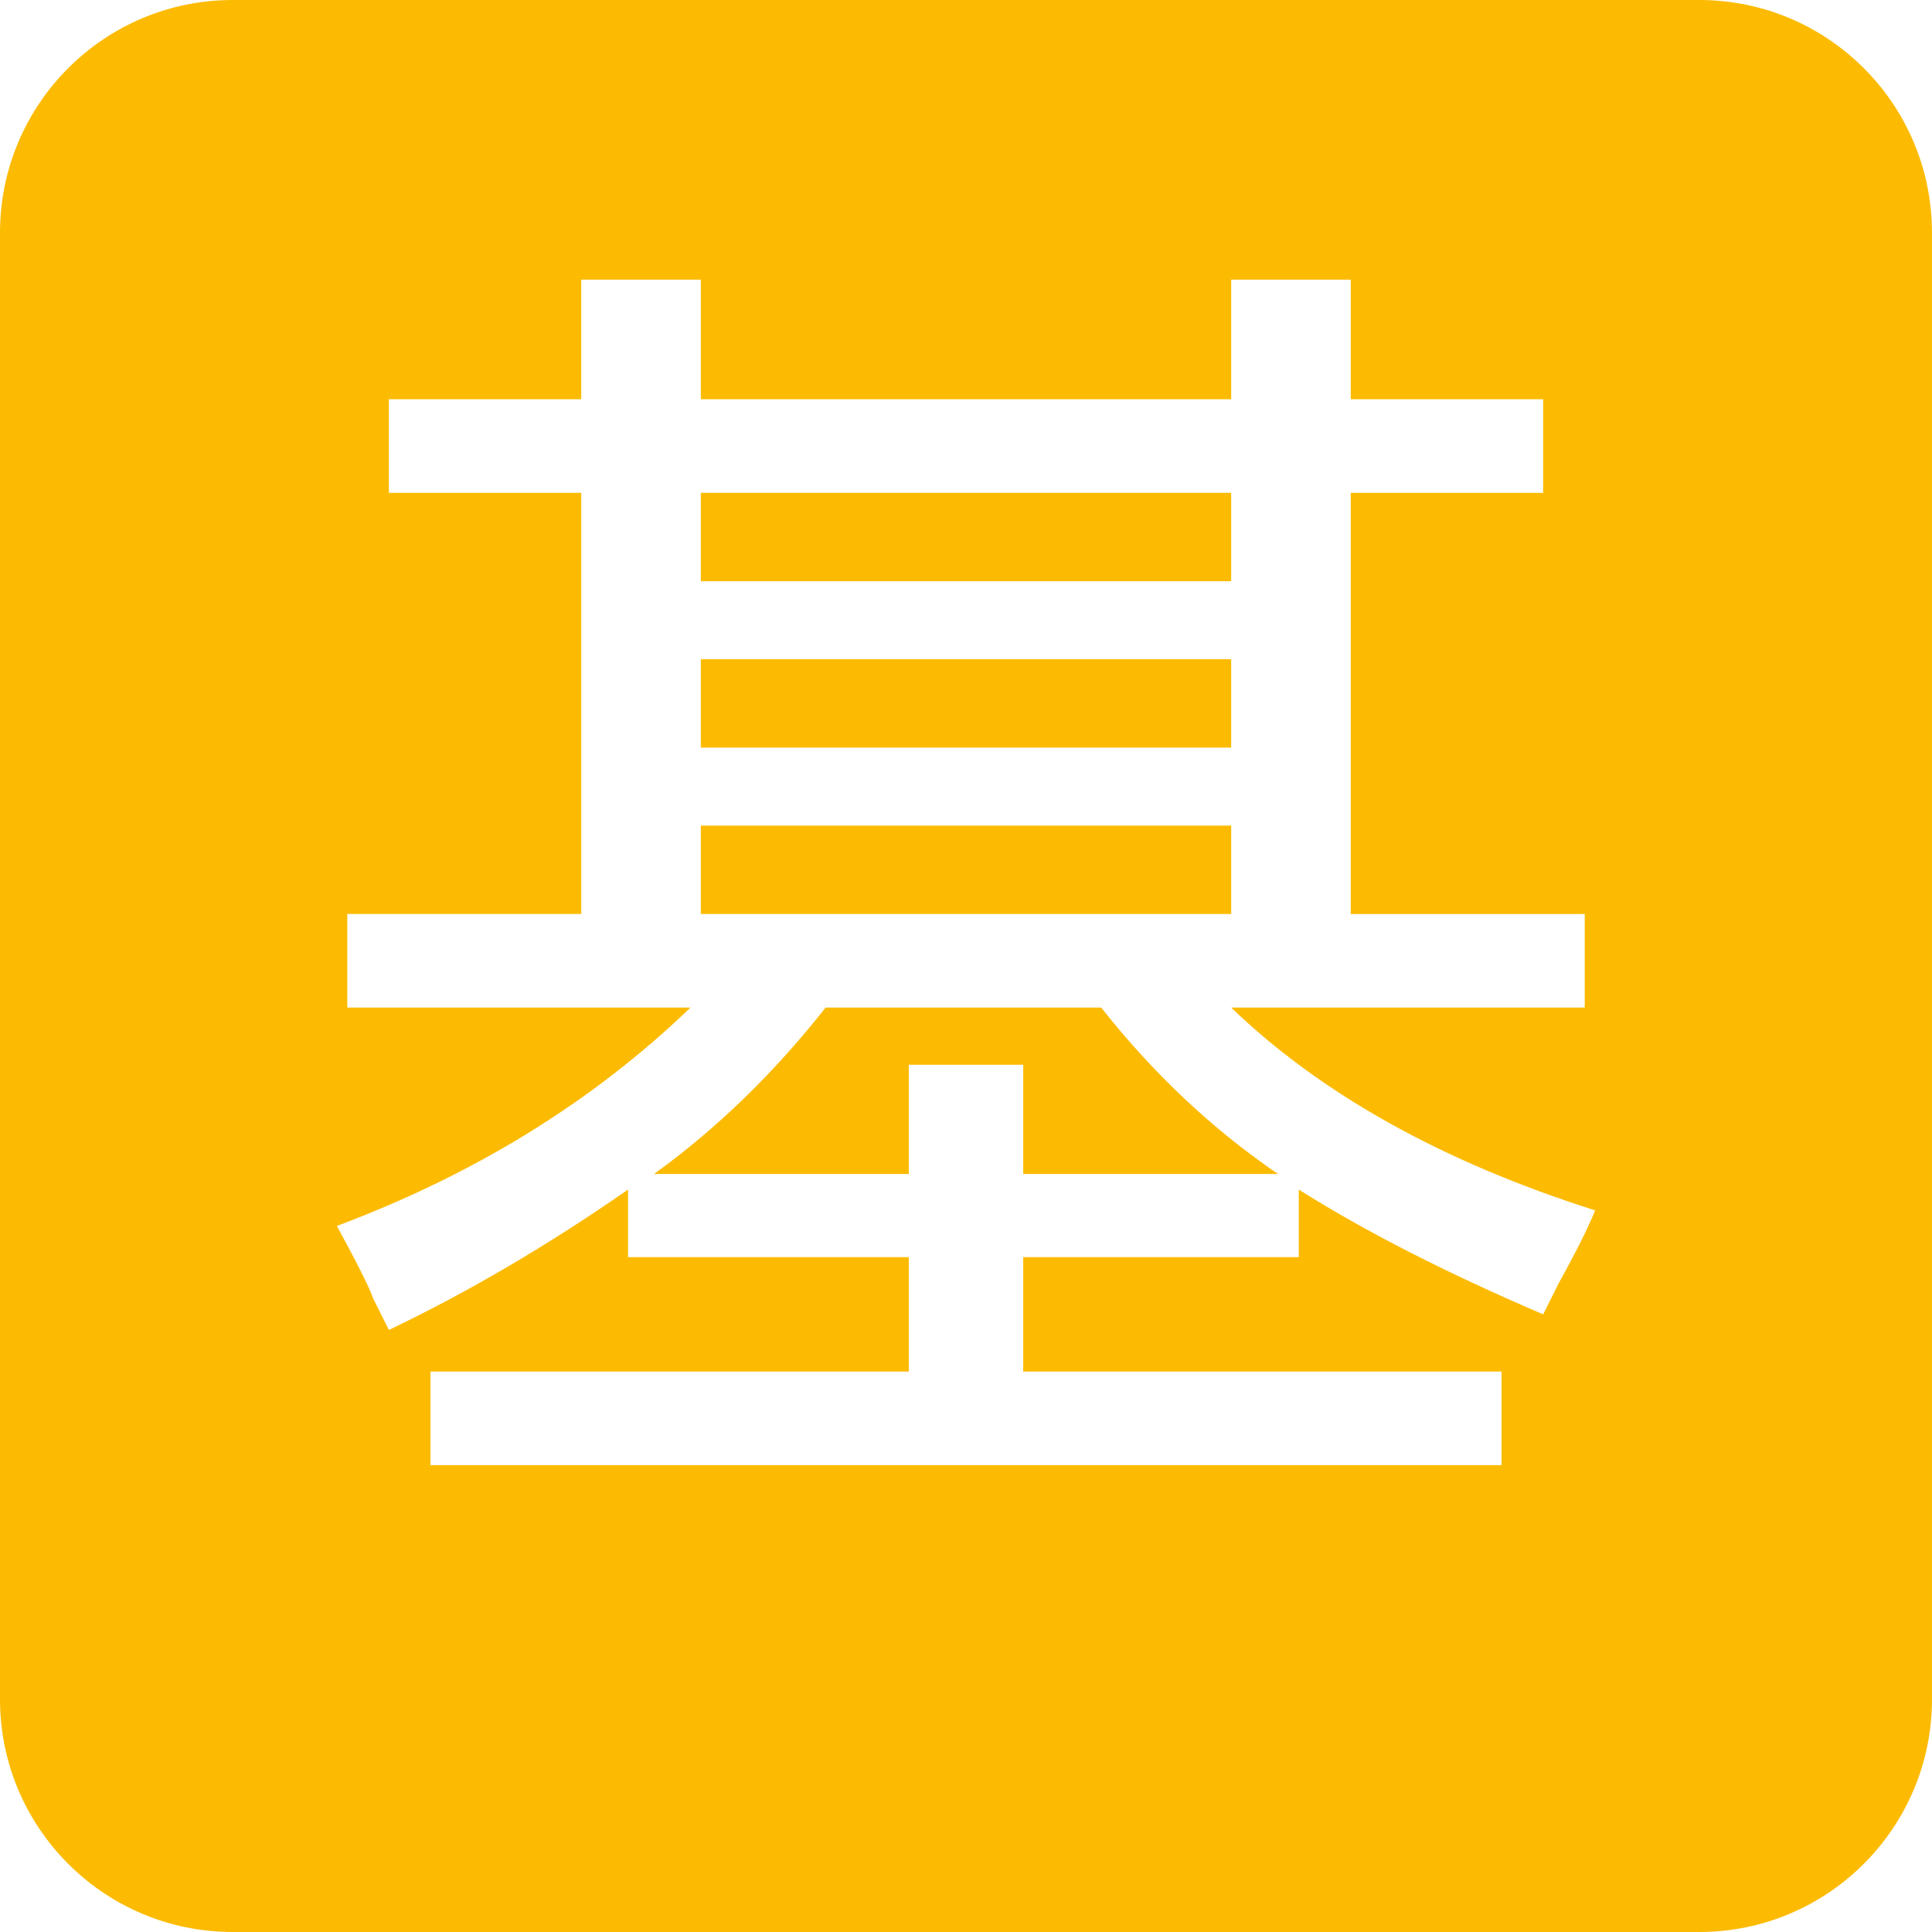
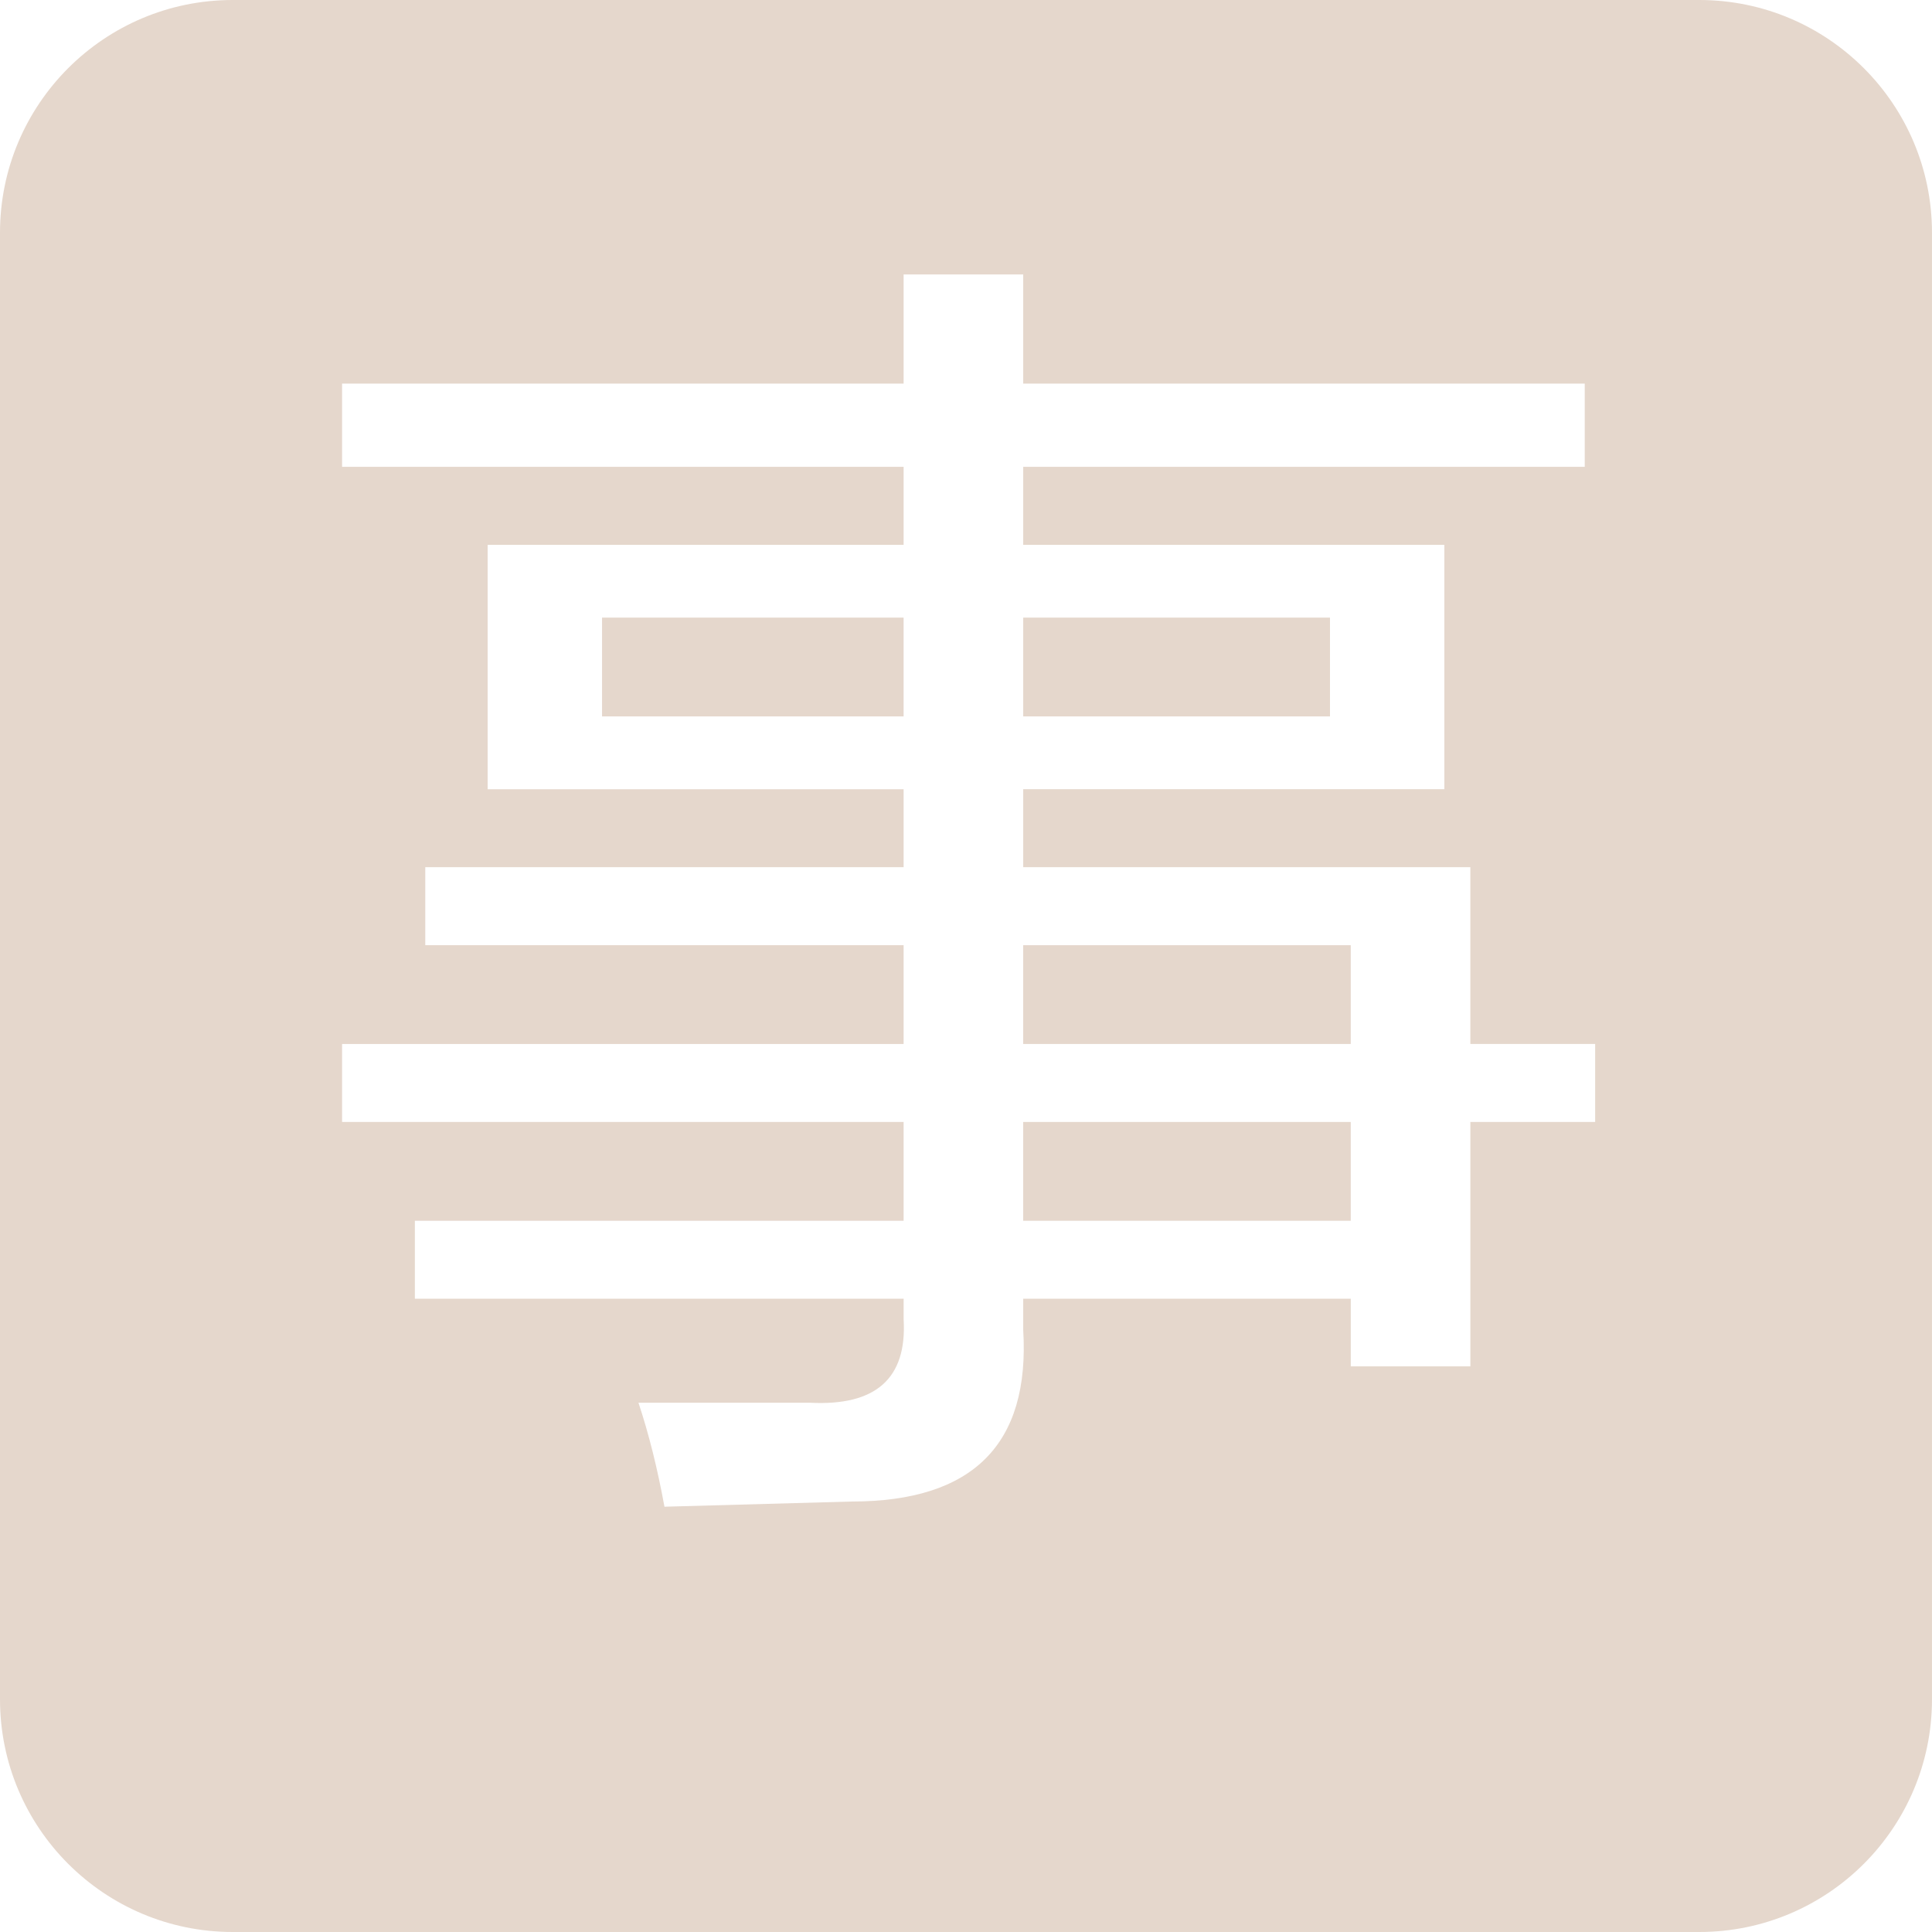
<svg xmlns="http://www.w3.org/2000/svg" version="1.1" id="图层_1" x="0px" y="0px" width="165.999px" height="166px" viewBox="17 17.869 165.999 166" enable-background="new 17 17.869 165.999 166" xml:space="preserve">
-   <g id="图层_4">
+   <g id="图层_2">
    <g>
-       <rect x="77.217" y="60.214" fill="#FCBB01" width="45.568" height="7.595" />
-       <rect x="77.217" y="74.51" fill="#FCBB01" width="45.568" height="7.594" />
-       <rect x="77.217" y="88.806" fill="#FCBB01" width="45.568" height="7.595" />
-       <path fill="#FCBB01" d="M162.999,17.869H37c-11.046,0-20,8.954-20,20v126c0,11.047,8.954,20,20,20h125.999    c11.047,0,20-8.953,20-20v-126C182.999,26.823,174.047,17.869,162.999,17.869z M150.93,128.119    c-0.601,1.193-1.047,2.087-1.34,2.681c-8.342-3.574-15.343-7.147-20.997-10.722v5.808h-23.678v9.828h41.101v8.041H53.986v-8.041    h41.101v-9.828H70.963v-5.808c-6.855,4.768-13.703,8.788-20.55,12.062c-0.3-0.593-0.747-1.486-1.34-2.681    c-0.3-0.893-1.34-2.973-3.127-6.254c11.908-4.467,22.037-10.722,30.378-18.763H46.839V96.4h20.104V60.214h-16.53v-8.042h16.529    V41.898h10.275v10.275h45.568V41.898h10.274v10.275h16.53v8.042h-16.53v36.186h20.104v8.042h-30.378    c7.741,7.448,18.163,13.256,31.271,17.423C153.456,123.358,152.415,125.439,150.93,128.119z" />
-       <path fill="#FCBB01" d="M111.616,104.442H87.939c-4.467,5.661-9.382,10.429-14.743,14.296h21.891v-9.382h9.828v9.382h21.891    C121.145,114.871,116.084,110.103,111.616,104.442z" />
+       <rect x="104.914" y="114.27" fill="#E5D7CC" width="28.145" height="8.488" />
+       <rect x="104.916" y="70.936" fill="#E5D7CC" width="26.358" height="8.488" />
+       <rect x="68.728" y="70.936" fill="#E5D7CC" width="25.911" height="8.488" />
+       <rect x="104.914" y="99.081" fill="#E5D7CC" width="28.145" height="8.488" />
+       <path fill="#E5D7CC" d="M162.999,17.869H37c-11.046,0-20,8.954-20,20v126c0,11.047,8.954,20,20,20h125.999    c11.047,0,20-8.953,20-20v-126C182.999,26.823,174.048,17.869,162.999,17.869z M154.058,114.27h-10.722v20.997h-10.275v-5.809    h-28.145v2.681c0.594,9.829-4.321,14.743-14.742,14.743l-16.083,0.446c-0.6-3.28-1.34-6.254-2.234-8.935c4.761,0,9.675,0,14.743,0    c5.654,0.293,8.334-2.087,8.042-7.148v-1.787H52.646v-6.7h41.994v-8.488H46.392v-6.701h48.248v-8.488h-41.1V92.38h41.1v-6.701    H58.9V64.681h35.74V57.98H46.392v-7.148h48.248v-9.381h10.275v9.381h48.248v7.148h-48.248v6.701h36.187v20.997h-36.187v6.701    h38.42v15.189h10.722L154.058,114.27L154.058,114.27z" />
    </g>
  </g>
</svg>
